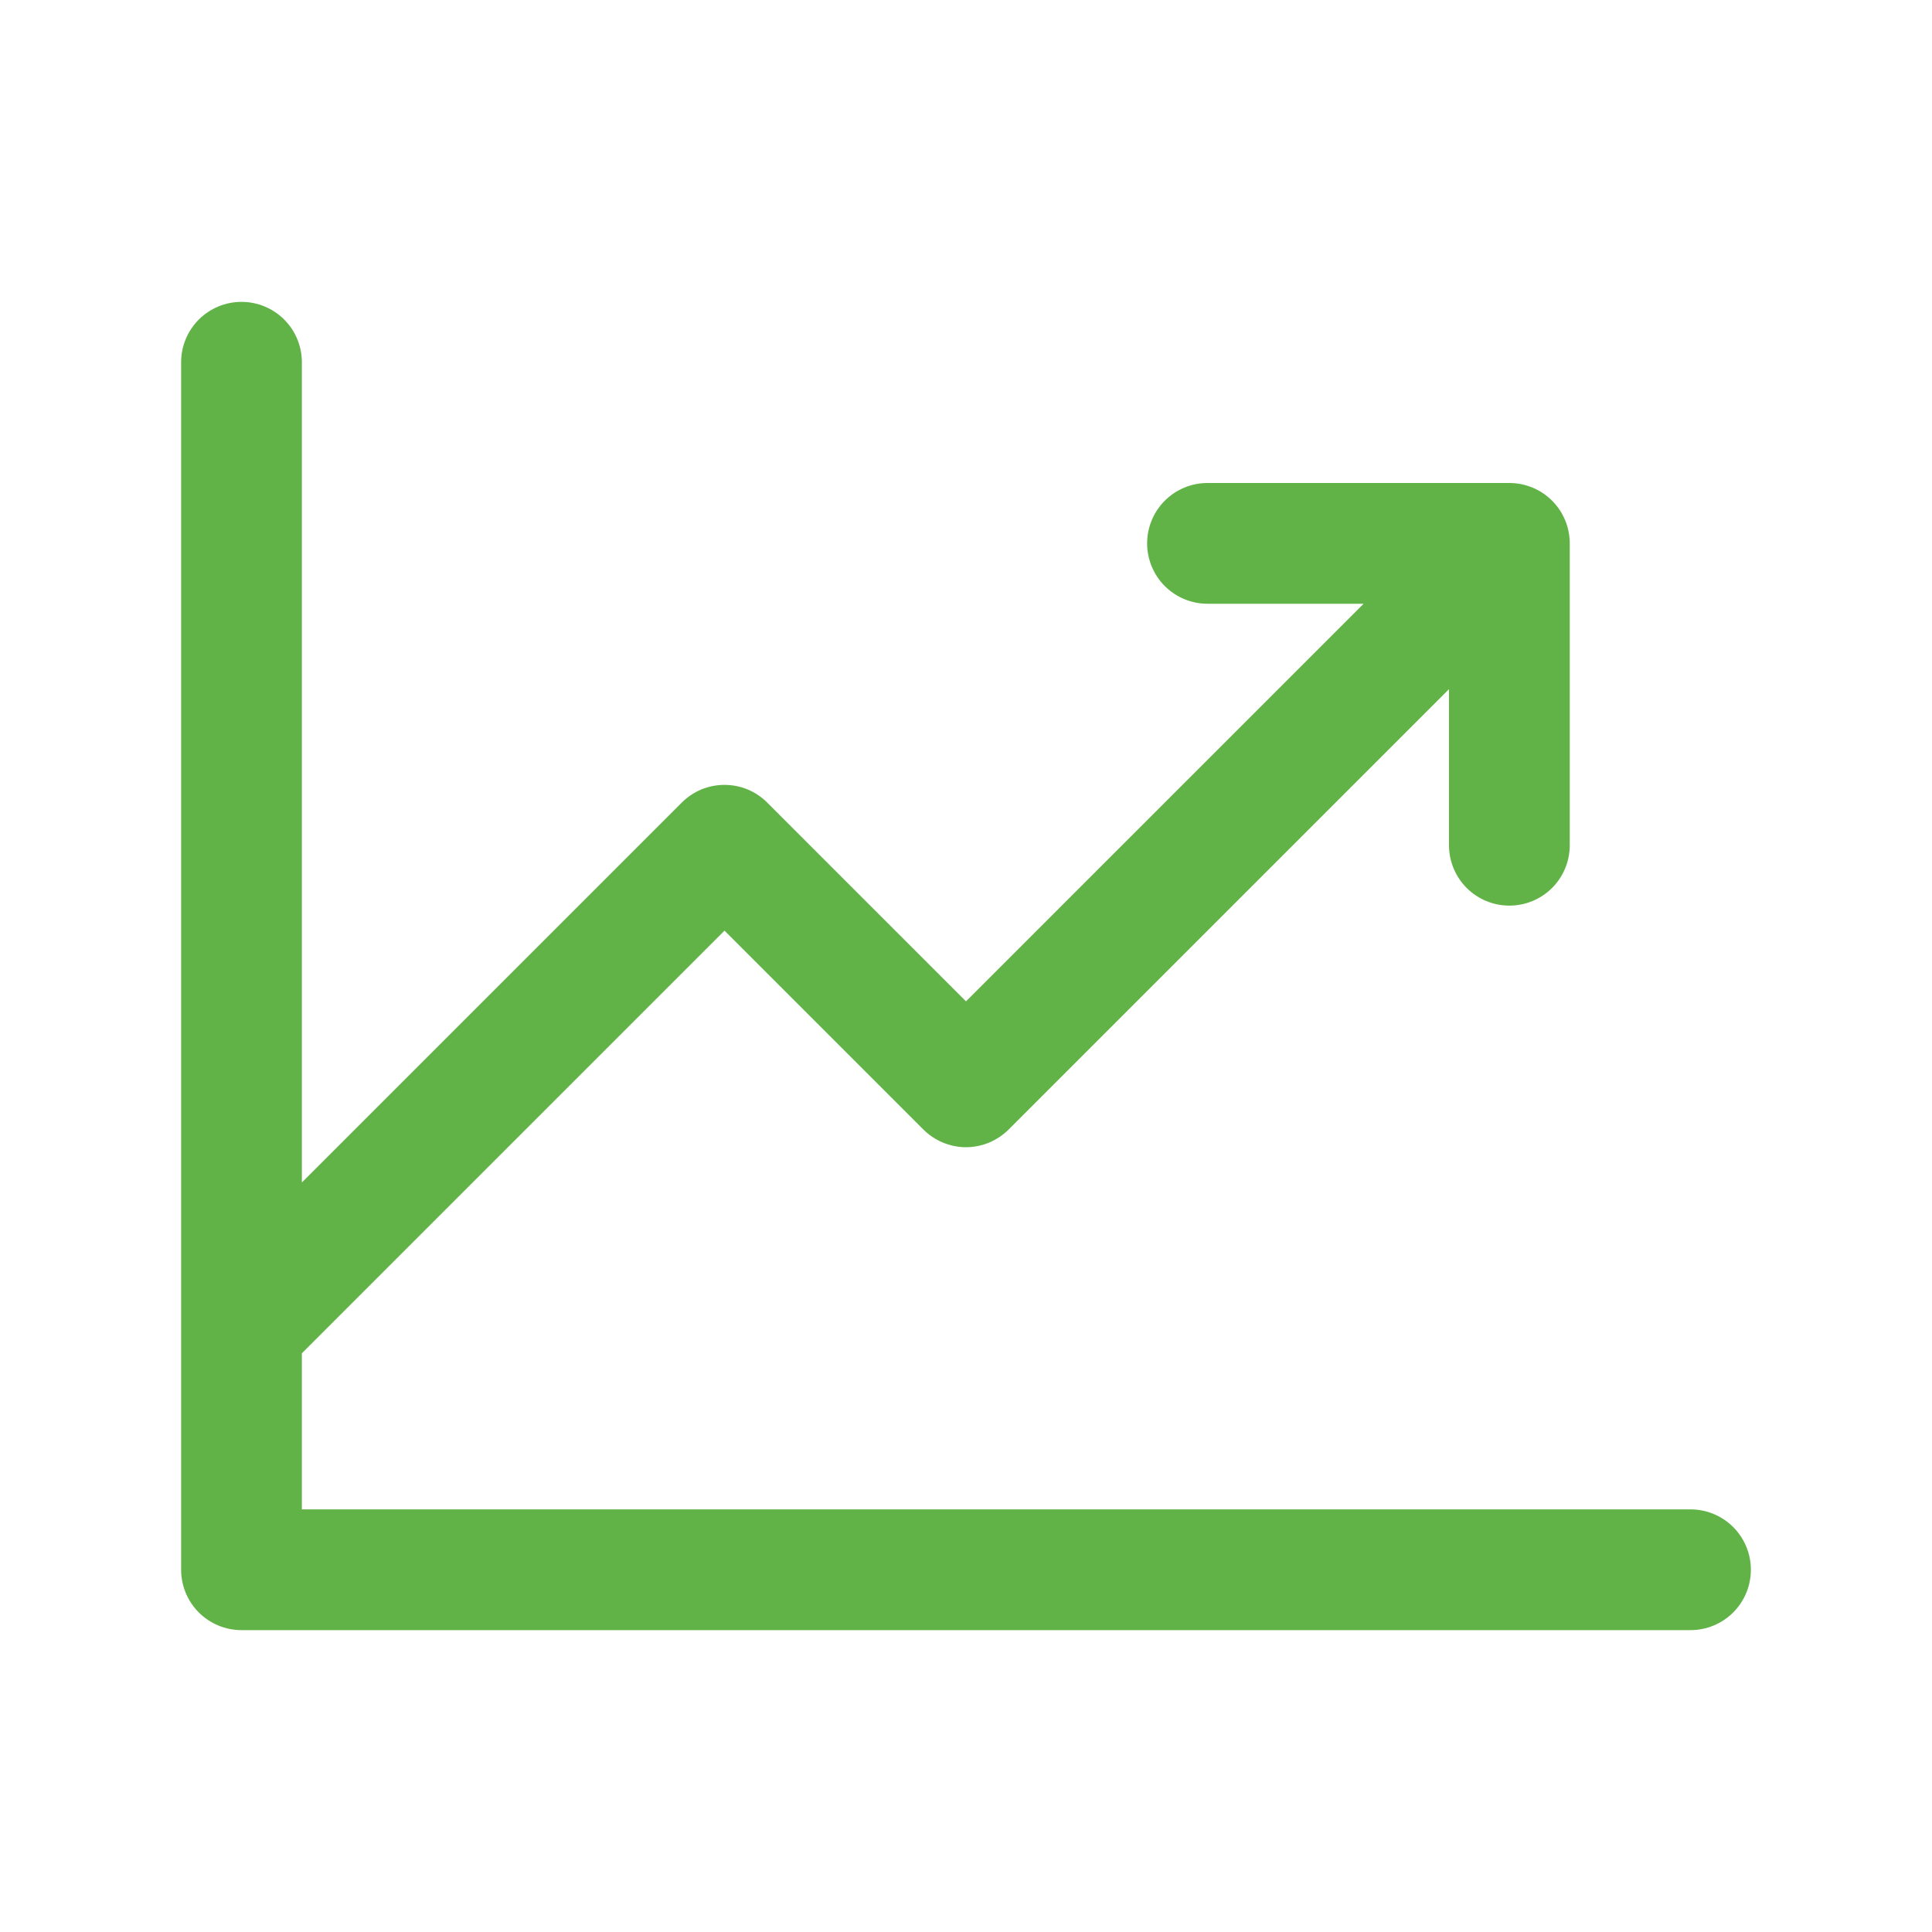
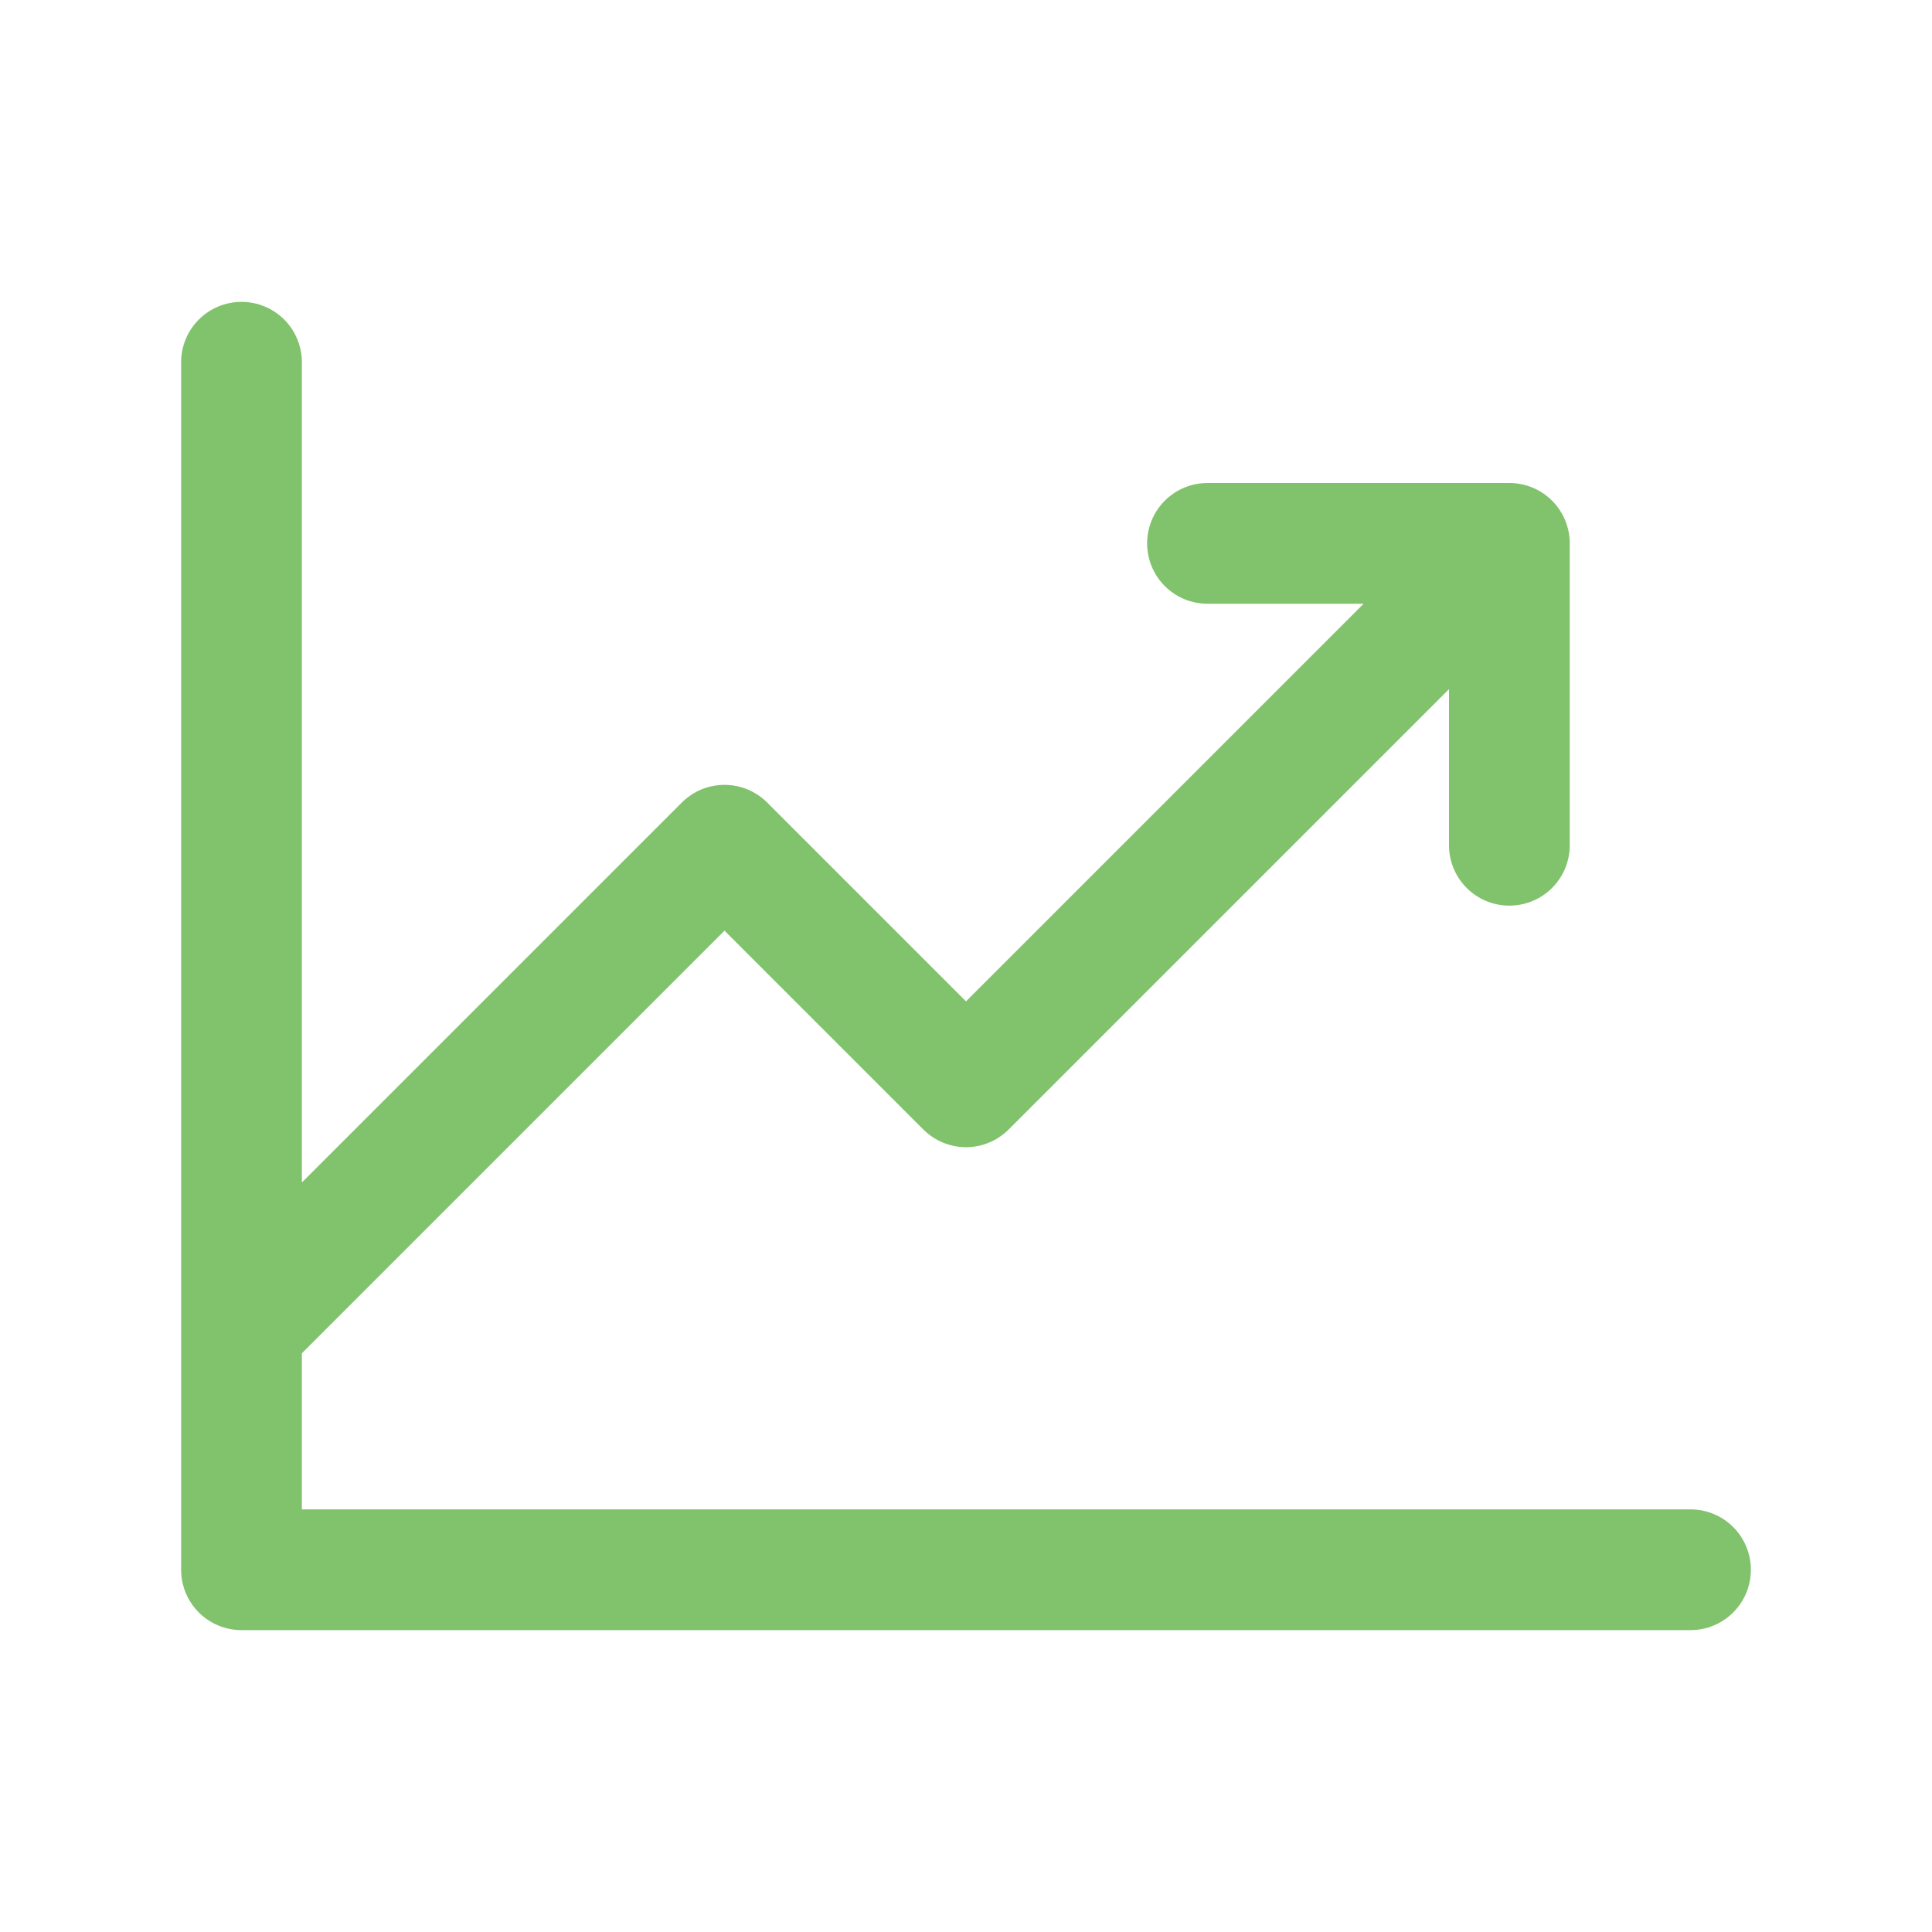
<svg xmlns="http://www.w3.org/2000/svg" width="20" height="20" viewBox="0 0 20 20" fill="none">
-   <path d="M18.125 16.25C18.125 16.416 18.059 16.575 17.942 16.692C17.825 16.809 17.666 16.875 17.5 16.875H2.5C2.334 16.875 2.175 16.809 2.058 16.692C1.941 16.575 1.875 16.416 1.875 16.25V3.75C1.875 3.584 1.941 3.425 2.058 3.308C2.175 3.191 2.334 3.125 2.5 3.125C2.666 3.125 2.825 3.191 2.942 3.308C3.059 3.425 3.125 3.584 3.125 3.75V12.241L7.058 8.308C7.116 8.25 7.185 8.204 7.261 8.172C7.337 8.141 7.418 8.125 7.5 8.125C7.582 8.125 7.663 8.141 7.739 8.172C7.815 8.204 7.884 8.25 7.942 8.308L10 10.366L14.116 6.25H12.5C12.334 6.25 12.175 6.184 12.058 6.067C11.941 5.95 11.875 5.791 11.875 5.625C11.875 5.459 11.941 5.3 12.058 5.183C12.175 5.066 12.334 5 12.5 5H15.625C15.791 5 15.95 5.066 16.067 5.183C16.184 5.3 16.25 5.459 16.25 5.625V8.75C16.25 8.916 16.184 9.075 16.067 9.192C15.95 9.309 15.791 9.375 15.625 9.375C15.459 9.375 15.3 9.309 15.183 9.192C15.066 9.075 15 8.916 15 8.75V7.134L10.442 11.692C10.384 11.75 10.315 11.796 10.239 11.828C10.164 11.859 10.082 11.876 10 11.876C9.918 11.876 9.837 11.859 9.761 11.828C9.685 11.796 9.616 11.75 9.558 11.692L7.5 9.634L3.125 14.009V15.625H17.5C17.666 15.625 17.825 15.691 17.942 15.808C18.059 15.925 18.125 16.084 18.125 16.25Z" fill="#61B347" />
+   <g opacity="0.8">
+     <path d="M18.125 16.25C18.125 16.416 18.059 16.575 17.942 16.692C17.825 16.809 17.666 16.875 17.5 16.875H2.5C2.334 16.875 2.175 16.809 2.058 16.692C1.941 16.575 1.875 16.416 1.875 16.25V3.75C1.875 3.584 1.941 3.425 2.058 3.308C2.175 3.191 2.334 3.125 2.5 3.125C2.666 3.125 2.825 3.191 2.942 3.308C3.059 3.425 3.125 3.584 3.125 3.75V12.241L7.058 8.308C7.116 8.25 7.185 8.204 7.261 8.172C7.337 8.141 7.418 8.125 7.5 8.125C7.582 8.125 7.663 8.141 7.739 8.172C7.815 8.204 7.884 8.25 7.942 8.308L10 10.366L14.116 6.25H12.5C12.334 6.25 12.175 6.184 12.058 6.067C11.941 5.95 11.875 5.791 11.875 5.625C11.875 5.459 11.941 5.3 12.058 5.183C12.175 5.066 12.334 5 12.5 5H15.625C15.791 5 15.95 5.066 16.067 5.183C16.184 5.3 16.25 5.459 16.25 5.625V8.75C16.25 8.916 16.184 9.075 16.067 9.192C15.95 9.309 15.791 9.375 15.625 9.375C15.459 9.375 15.3 9.309 15.183 9.192C15.066 9.075 15 8.916 15 8.75V7.134L10.442 11.692C10.384 11.75 10.315 11.796 10.239 11.828C10.164 11.859 10.082 11.876 10 11.876C9.918 11.876 9.837 11.859 9.761 11.828C9.685 11.796 9.616 11.75 9.558 11.692L7.5 9.634L3.125 14.009V15.625H17.5C17.666 15.625 17.825 15.691 17.942 15.808C18.059 15.925 18.125 16.084 18.125 16.25Z" fill="#61B347" />
+   </g>
</svg>
